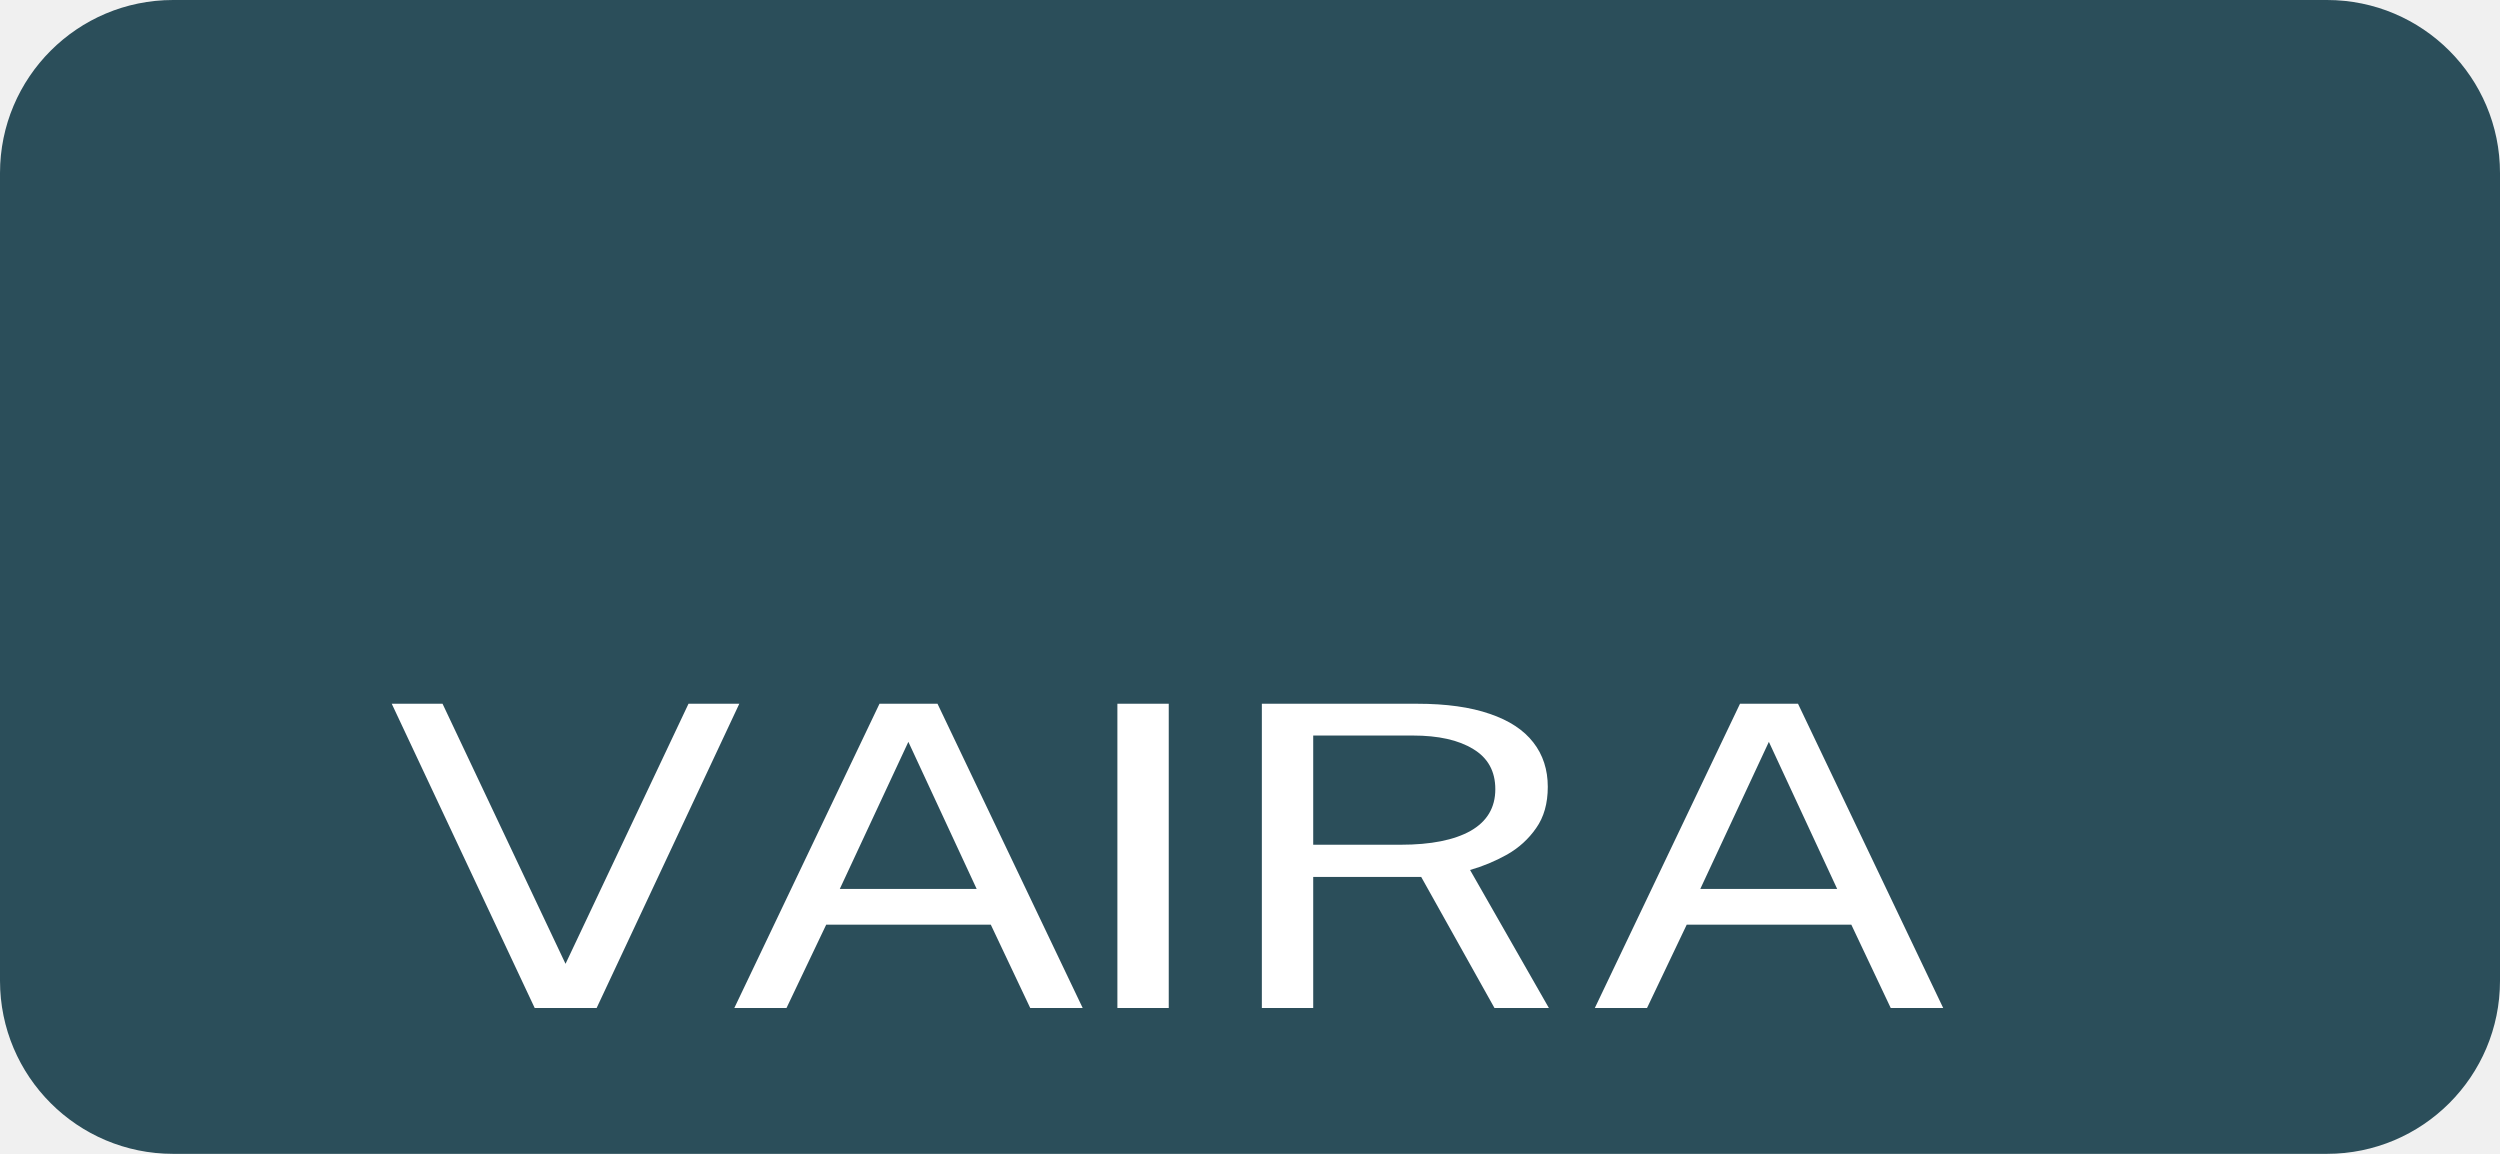
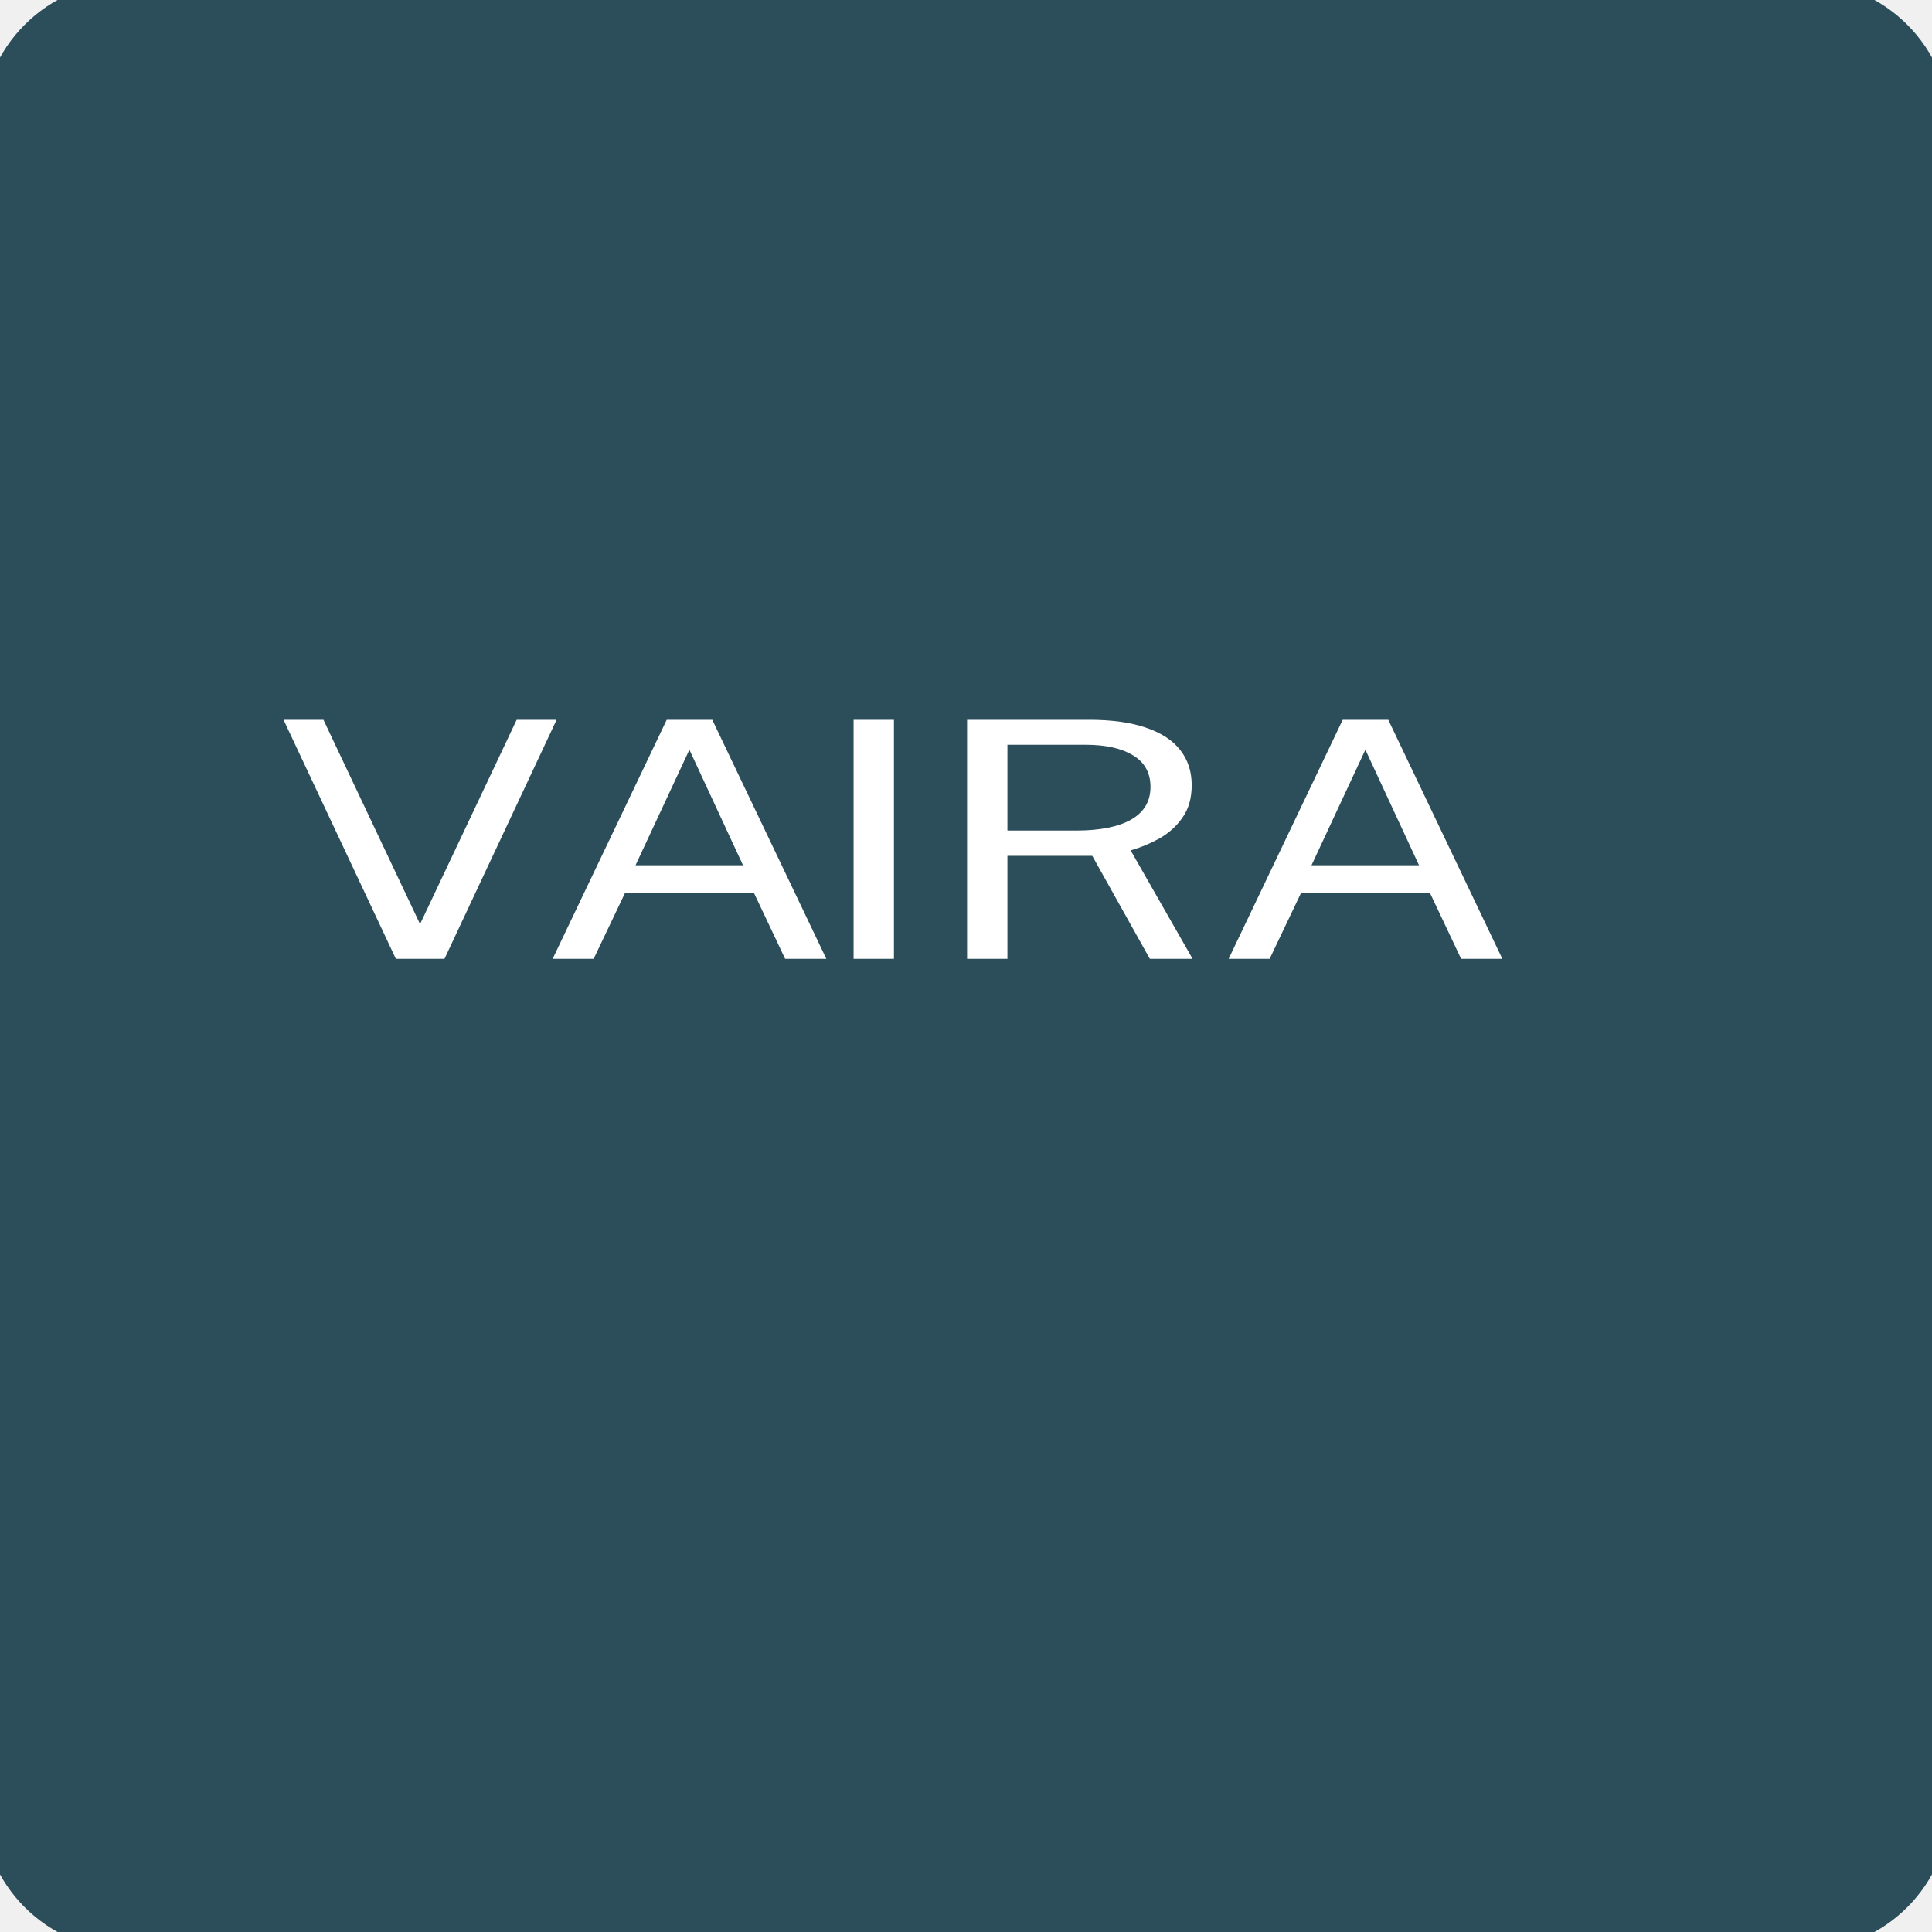
- <svg xmlns="http://www.w3.org/2000/svg" viewBox="0 0 260 120">
-   <rect x="0" y="0" width="260" height="120" rx="18" ry="18" fill="#2b4e5a" />
-   <g transform="translate(30,12) scale(0.95)">
+ <svg xmlns="http://www.w3.org/2000/svg" viewBox="0 0 210 210">
+   <path d="       M 14 0       H 196       A 14 14 0 0 1 210 14       V 196       A 14 14 0 0 1 196 210       H 14       A 14 14 0 0 1 0 196       V 14       A 14 14 0 0 1 14 0       Z" fill="#2b4e5a" stroke="#2b4e5a" stroke-width="4" />
+   <g transform="translate(22, 28) scale(0.78)">
    <path fill="#ffffff" d="M 26.958,97.72 11.307,64.411 h 5.561 L 30.331,92.882 43.794,64.411 h 5.561 L 33.735,97.72 Z m 21.85,0 15.894,-33.308 h 6.352 L 86.948,97.72 H 81.205 L 76.889,88.598 h -18.022 l -4.346,9.122 z M 60.357,84.682 H 75.339 L 67.863,68.58 Z M 90.746,97.72 V 64.411 h 5.622 v 33.308 z m 15.815,0 V 64.411 h 17.019 q 4.741,0 7.932,1.106 3.191,1.083 4.771,3.133 1.58,2.027 1.58,4.86 0,2.718 -1.276,4.515 -1.246,1.797 -3.191,2.902 -1.945,1.083 -4.042,1.682 l 8.631,15.111 h -5.957 l -8.023,-14.351 h -11.822 v 14.351 z m 5.622,-17.875 h 9.573 q 4.954,0 7.658,-1.52 2.705,-1.543 2.705,-4.561 0,-2.948 -2.431,-4.4 -2.401,-1.474 -6.595,-1.474 h -10.91 z m 30.828,17.875 15.894,-33.308 h 6.352 l 15.894,33.308 h -5.744 L 171.093,88.598 h -18.022 l -4.346,9.122 z m 11.548,-13.038 h 14.983 l -7.476,-16.101 z" />
  </g>
</svg>
